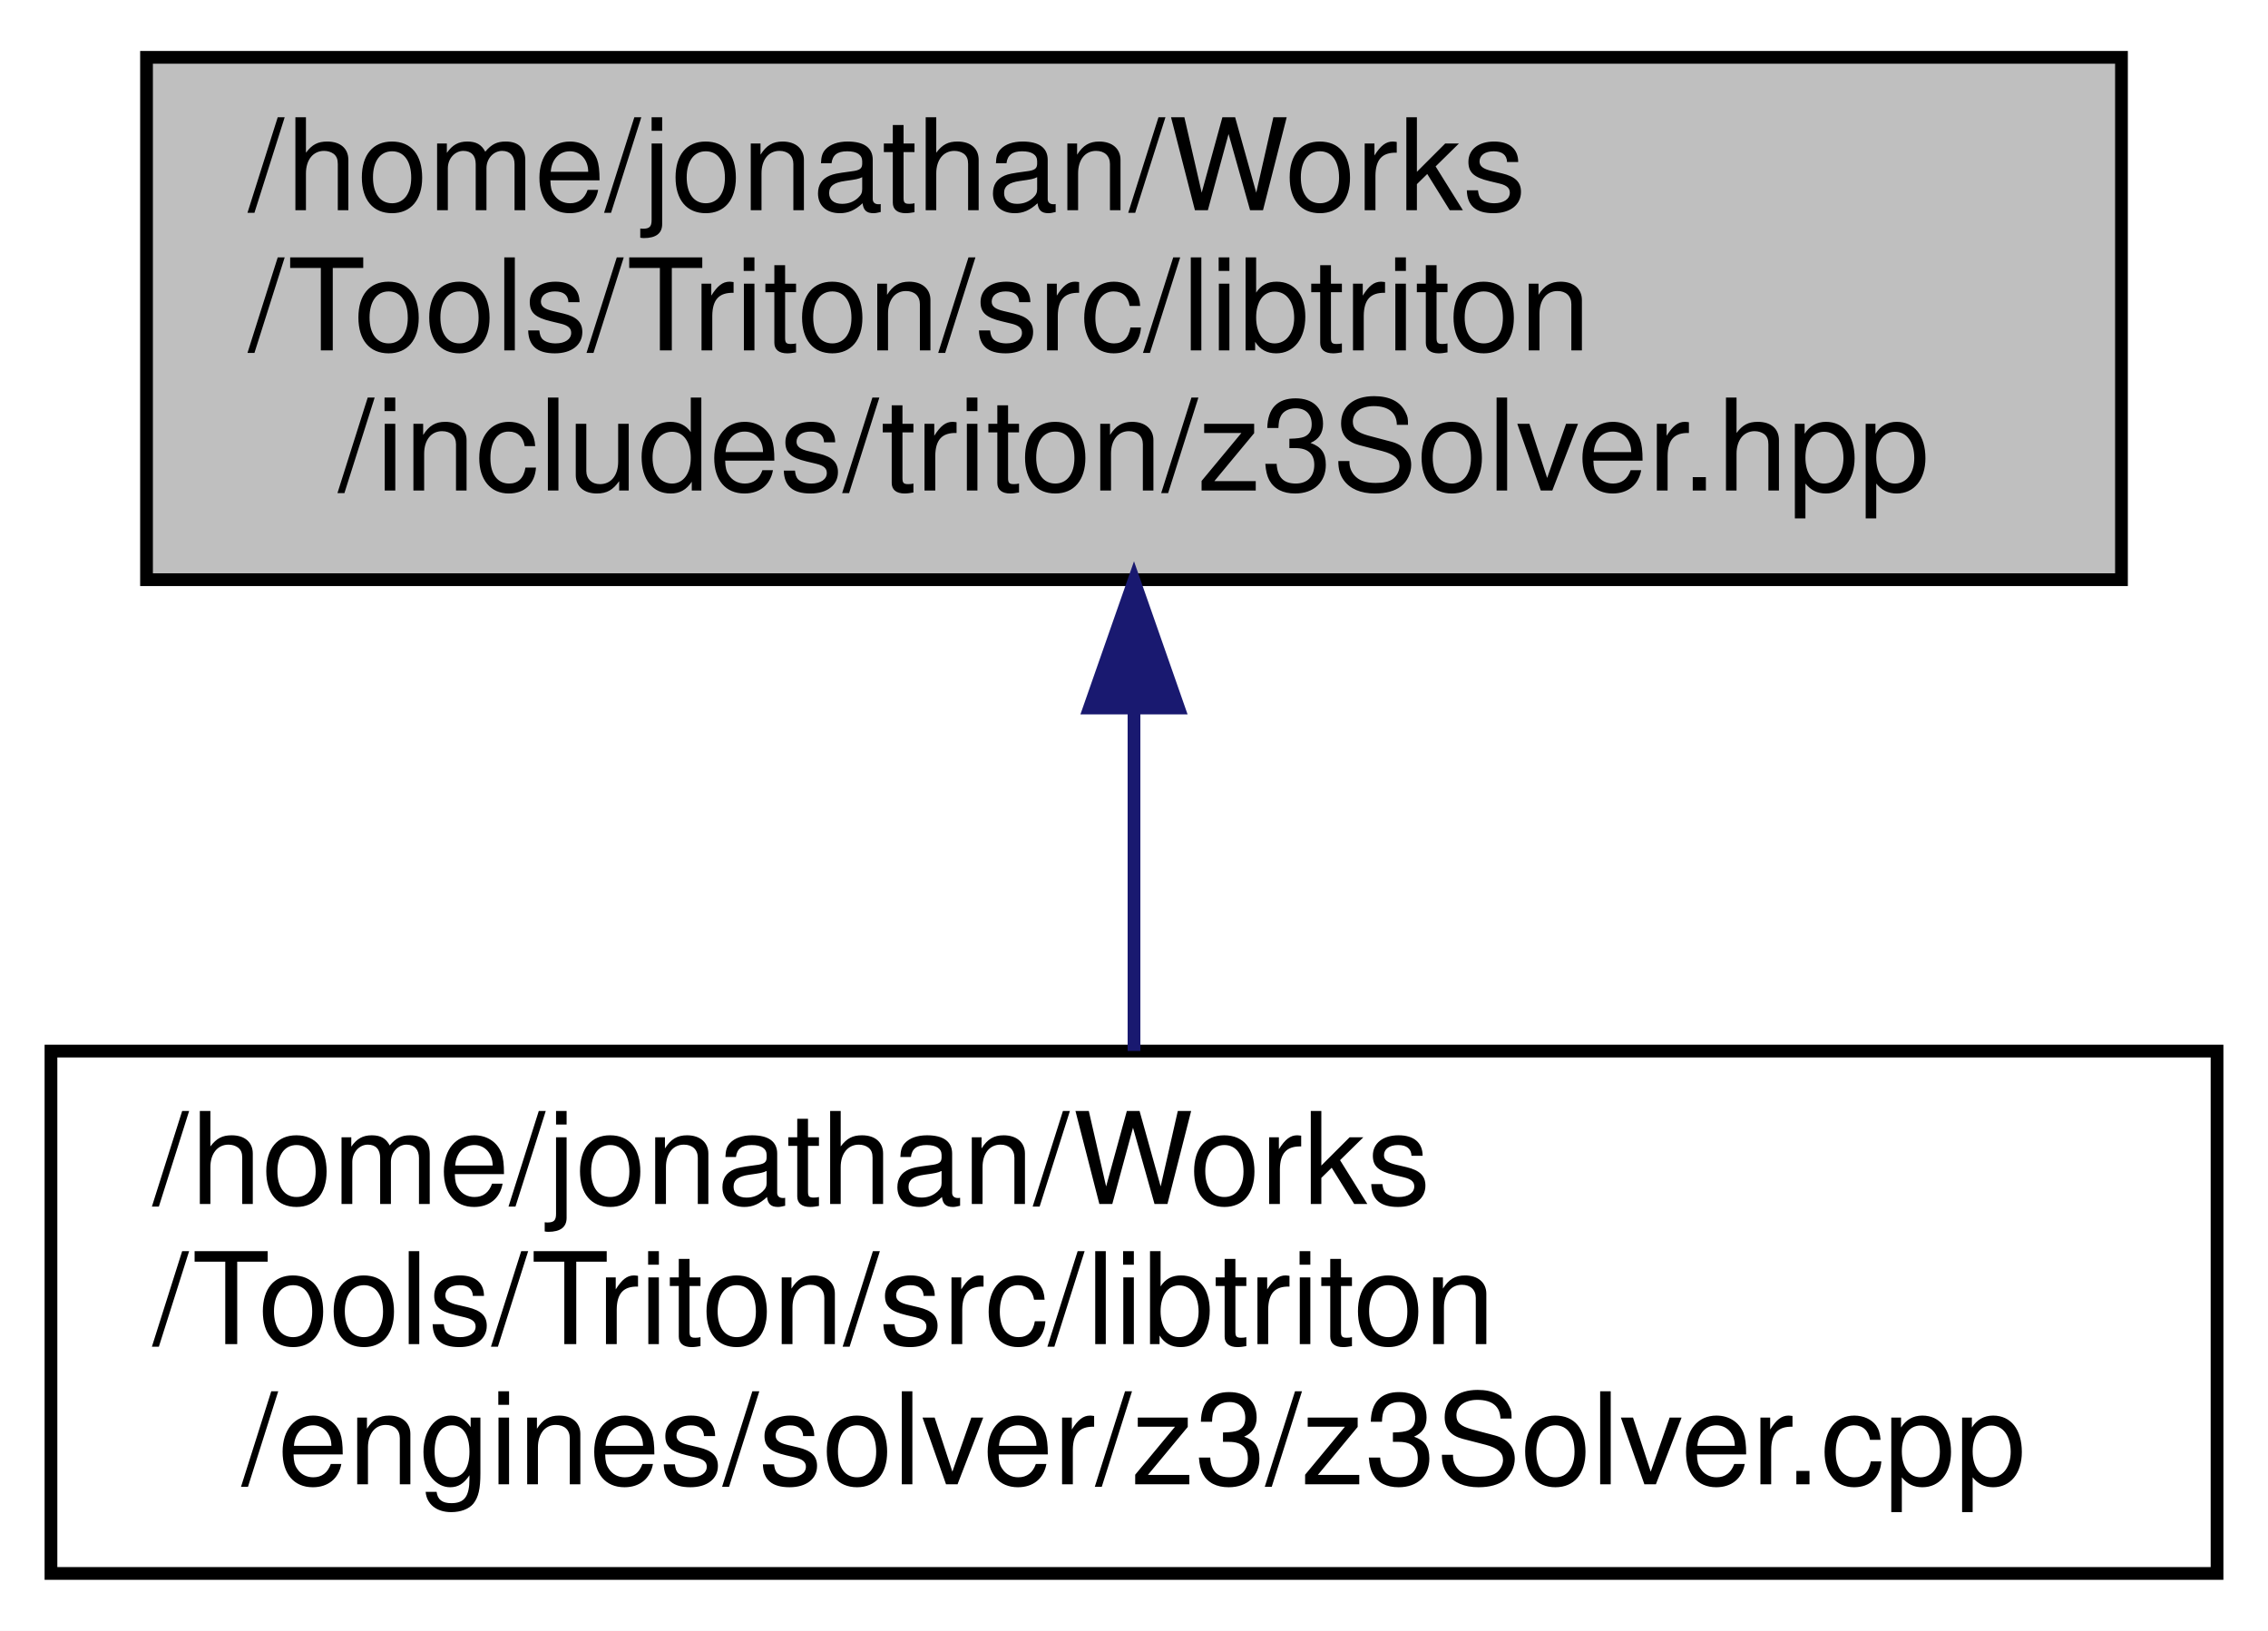
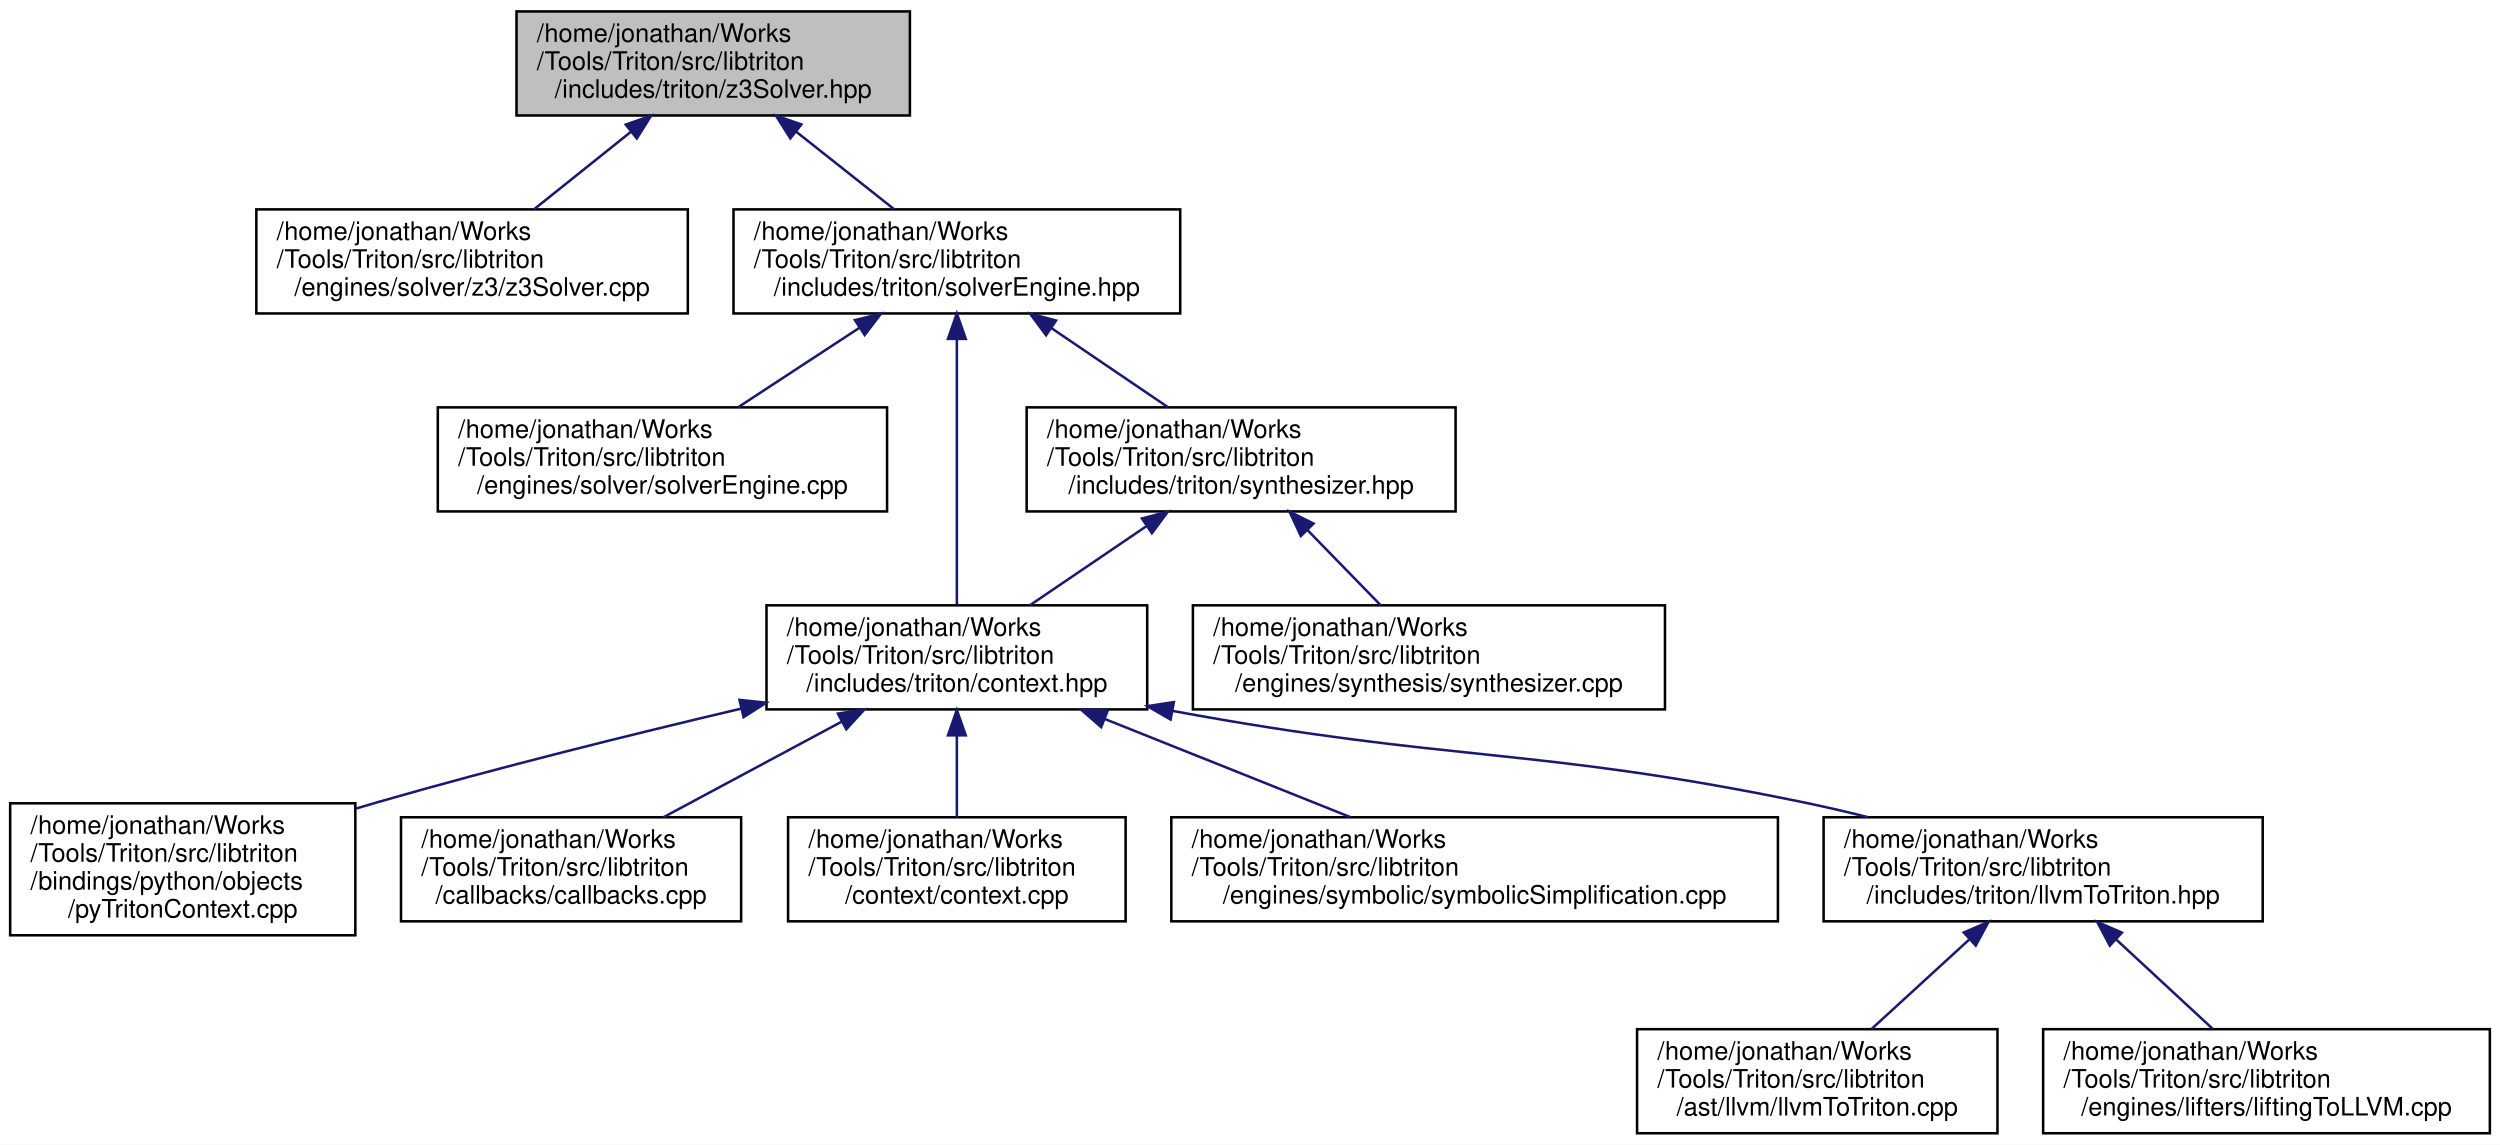
- <svg xmlns="http://www.w3.org/2000/svg" xmlns:xlink="http://www.w3.org/1999/xlink" width="178pt" height="128pt" viewBox="0.00 0.00 178.00 128.00">
-   <g id="graph0" class="graph" transform="scale(1 1) rotate(0) translate(4 124)">
-     <polygon fill="white" stroke="transparent" points="-4,4 -4,-124 174,-124 174,4 -4,4" />
+ <svg xmlns="http://www.w3.org/2000/svg" xmlns:xlink="http://www.w3.org/1999/xlink" width="985pt" height="451pt" viewBox="0.00 0.00 985.00 451.00">
+   <g id="graph0" class="graph" transform="scale(1 1) rotate(0) translate(4 447)">
+     <polygon fill="white" stroke="transparent" points="-4,4 -4,-447 981,-447 981,4 -4,4" />
    <g id="node1" class="node">
      <g id="a_node1">
        <a xlink:title=" ">
-           <polygon fill="#bfbfbf" stroke="black" points="7.5,-78.5 7.5,-119.5 162.5,-119.5 162.5,-78.5 7.5,-78.5" />
-           <text text-anchor="start" x="15.5" y="-107.5" font-family="Helvetica,sans-Serif" font-size="10.00">/home/jonathan/Works</text>
-           <text text-anchor="start" x="15.5" y="-96.5" font-family="Helvetica,sans-Serif" font-size="10.00">/Tools/Triton/src/libtriton</text>
-           <text text-anchor="middle" x="85" y="-85.5" font-family="Helvetica,sans-Serif" font-size="10.00">/includes/triton/z3Solver.hpp</text>
+           <polygon fill="#bfbfbf" stroke="black" points="199.5,-401.5 199.5,-442.5 354.5,-442.5 354.5,-401.5 199.5,-401.5" />
+           <text text-anchor="start" x="207.5" y="-430.5" font-family="Helvetica,sans-Serif" font-size="10.00">/home/jonathan/Works</text>
+           <text text-anchor="start" x="207.5" y="-419.5" font-family="Helvetica,sans-Serif" font-size="10.00">/Tools/Triton/src/libtriton</text>
+           <text text-anchor="middle" x="277" y="-408.5" font-family="Helvetica,sans-Serif" font-size="10.00">/includes/triton/z3Solver.hpp</text>
        </a>
      </g>
    </g>
    <g id="node2" class="node">
      <g id="a_node2">
        <a xlink:href="z3Solver_8cpp.html" target="_top" xlink:title=" ">
-           <polygon fill="white" stroke="black" points="0,-0.5 0,-41.5 170,-41.5 170,-0.5 0,-0.5" />
-           <text text-anchor="start" x="8" y="-29.5" font-family="Helvetica,sans-Serif" font-size="10.00">/home/jonathan/Works</text>
-           <text text-anchor="start" x="8" y="-18.5" font-family="Helvetica,sans-Serif" font-size="10.00">/Tools/Triton/src/libtriton</text>
-           <text text-anchor="middle" x="85" y="-7.5" font-family="Helvetica,sans-Serif" font-size="10.00">/engines/solver/z3/z3Solver.cpp</text>
+           <polygon fill="white" stroke="black" points="97,-323.5 97,-364.5 267,-364.5 267,-323.5 97,-323.5" />
+           <text text-anchor="start" x="105" y="-352.5" font-family="Helvetica,sans-Serif" font-size="10.00">/home/jonathan/Works</text>
+           <text text-anchor="start" x="105" y="-341.5" font-family="Helvetica,sans-Serif" font-size="10.00">/Tools/Triton/src/libtriton</text>
+           <text text-anchor="middle" x="182" y="-330.5" font-family="Helvetica,sans-Serif" font-size="10.00">/engines/solver/z3/z3Solver.cpp</text>
        </a>
      </g>
    </g>
    <g id="edge1" class="edge">
-       <path fill="none" stroke="midnightblue" d="M85,-68.3C85,-59.3 85,-49.65 85,-41.51" />
-       <polygon fill="midnightblue" stroke="midnightblue" points="81.5,-68.43 85,-78.43 88.5,-68.43 81.5,-68.43" />
+       <path fill="none" stroke="midnightblue" d="M244.58,-395.06C232.07,-385.06 218.01,-373.8 206.38,-364.51" />
+       <polygon fill="midnightblue" stroke="midnightblue" points="242.54,-397.91 252.54,-401.43 246.91,-392.45 242.54,-397.91" />
+     </g>
+     <g id="node3" class="node">
+       <g id="a_node3">
+         <a xlink:href="solverEngine_8hpp.html" target="_top" xlink:title=" ">
+           <polygon fill="white" stroke="black" points="285,-323.5 285,-364.5 461,-364.5 461,-323.5 285,-323.5" />
+           <text text-anchor="start" x="293" y="-352.5" font-family="Helvetica,sans-Serif" font-size="10.00">/home/jonathan/Works</text>
+           <text text-anchor="start" x="293" y="-341.5" font-family="Helvetica,sans-Serif" font-size="10.00">/Tools/Triton/src/libtriton</text>
+           <text text-anchor="middle" x="373" y="-330.5" font-family="Helvetica,sans-Serif" font-size="10.00">/includes/triton/solverEngine.hpp</text>
+         </a>
+       </g>
+     </g>
+     <g id="edge2" class="edge">
+       <path fill="none" stroke="midnightblue" d="M309.76,-395.06C322.4,-385.06 336.62,-373.8 348.36,-364.51" />
+       <polygon fill="midnightblue" stroke="midnightblue" points="307.39,-392.48 301.72,-401.43 311.74,-397.97 307.39,-392.48" />
+     </g>
+     <g id="node4" class="node">
+       <g id="a_node4">
+         <a xlink:href="solverEngine_8cpp.html" target="_top" xlink:title=" ">
+           <polygon fill="white" stroke="black" points="168.5,-245.5 168.5,-286.5 345.5,-286.5 345.5,-245.5 168.5,-245.5" />
+           <text text-anchor="start" x="176.5" y="-274.5" font-family="Helvetica,sans-Serif" font-size="10.00">/home/jonathan/Works</text>
+           <text text-anchor="start" x="176.5" y="-263.5" font-family="Helvetica,sans-Serif" font-size="10.00">/Tools/Triton/src/libtriton</text>
+           <text text-anchor="middle" x="257" y="-252.5" font-family="Helvetica,sans-Serif" font-size="10.00">/engines/solver/solverEngine.cpp</text>
+         </a>
+       </g>
+     </g>
+     <g id="edge3" class="edge">
+       <path fill="none" stroke="midnightblue" d="M334.72,-317.92C319.12,-307.7 301.37,-296.07 286.77,-286.51" />
+       <polygon fill="midnightblue" stroke="midnightblue" points="332.84,-320.88 343.13,-323.43 336.68,-315.02 332.84,-320.88" />
+     </g>
+     <g id="node5" class="node">
+       <g id="a_node5">
+         <a xlink:href="context_8hpp.html" target="_top" xlink:title=" ">
+           <polygon fill="white" stroke="black" points="298,-167.5 298,-208.5 448,-208.5 448,-167.5 298,-167.5" />
+           <text text-anchor="start" x="306" y="-196.5" font-family="Helvetica,sans-Serif" font-size="10.00">/home/jonathan/Works</text>
+           <text text-anchor="start" x="306" y="-185.5" font-family="Helvetica,sans-Serif" font-size="10.00">/Tools/Triton/src/libtriton</text>
+           <text text-anchor="middle" x="373" y="-174.5" font-family="Helvetica,sans-Serif" font-size="10.00">/includes/triton/context.hpp</text>
+         </a>
+       </g>
+     </g>
+     <g id="edge4" class="edge">
+       <path fill="none" stroke="midnightblue" d="M373,-313.36C373,-282.61 373,-235.36 373,-208.83" />
+       <polygon fill="midnightblue" stroke="midnightblue" points="369.5,-313.5 373,-323.5 376.5,-313.5 369.5,-313.5" />
+     </g>
+     <g id="node13" class="node">
+       <g id="a_node13">
+         <a xlink:href="synthesizer_8hpp.html" target="_top" xlink:title=" ">
+           <polygon fill="white" stroke="black" points="400.5,-245.5 400.5,-286.5 569.5,-286.5 569.5,-245.5 400.5,-245.5" />
+           <text text-anchor="start" x="408.5" y="-274.5" font-family="Helvetica,sans-Serif" font-size="10.00">/home/jonathan/Works</text>
+           <text text-anchor="start" x="408.5" y="-263.5" font-family="Helvetica,sans-Serif" font-size="10.00">/Tools/Triton/src/libtriton</text>
+           <text text-anchor="middle" x="485" y="-252.5" font-family="Helvetica,sans-Serif" font-size="10.00">/includes/triton/synthesizer.hpp</text>
+         </a>
+       </g>
+     </g>
+     <g id="edge12" class="edge">
+       <path fill="none" stroke="midnightblue" d="M410.38,-317.64C425.34,-307.49 442.29,-295.98 456.25,-286.51" />
+       <polygon fill="midnightblue" stroke="midnightblue" points="408.15,-314.92 401.84,-323.43 412.08,-320.71 408.15,-314.92" />
+     </g>
+     <g id="node6" class="node">
+       <g id="a_node6">
+         <a xlink:href="pyTritonContext_8cpp.html" target="_top" xlink:title=" ">
+           <polygon fill="white" stroke="black" points="0,-78.5 0,-130.5 136,-130.5 136,-78.5 0,-78.5" />
+           <text text-anchor="start" x="8" y="-118.5" font-family="Helvetica,sans-Serif" font-size="10.00">/home/jonathan/Works</text>
+           <text text-anchor="start" x="8" y="-107.5" font-family="Helvetica,sans-Serif" font-size="10.00">/Tools/Triton/src/libtriton</text>
+           <text text-anchor="start" x="8" y="-96.5" font-family="Helvetica,sans-Serif" font-size="10.00">/bindings/python/objects</text>
+           <text text-anchor="middle" x="68" y="-85.5" font-family="Helvetica,sans-Serif" font-size="10.00">/pyTritonContext.cpp</text>
+         </a>
+       </g>
+     </g>
+     <g id="edge5" class="edge">
+       <path fill="none" stroke="midnightblue" d="M288.03,-167.81C244.96,-157.66 191.97,-144.52 145,-131 142.16,-130.18 139.26,-129.33 136.35,-128.45" />
+       <polygon fill="midnightblue" stroke="midnightblue" points="287.37,-171.25 297.9,-170.13 288.96,-164.44 287.37,-171.25" />
+     </g>
+     <g id="node7" class="node">
+       <g id="a_node7">
+         <a xlink:href="callbacks_8cpp.html" target="_top" xlink:title=" ">
+           <polygon fill="white" stroke="black" points="154,-84 154,-125 288,-125 288,-84 154,-84" />
+           <text text-anchor="start" x="162" y="-113" font-family="Helvetica,sans-Serif" font-size="10.00">/home/jonathan/Works</text>
+           <text text-anchor="start" x="162" y="-102" font-family="Helvetica,sans-Serif" font-size="10.00">/Tools/Triton/src/libtriton</text>
+           <text text-anchor="middle" x="221" y="-91" font-family="Helvetica,sans-Serif" font-size="10.00">/callbacks/callbacks.cpp</text>
+         </a>
+       </g>
+     </g>
+     <g id="edge6" class="edge">
+       <path fill="none" stroke="midnightblue" d="M327.59,-162.65C305.15,-150.62 278.44,-136.3 257.37,-125" />
+       <polygon fill="midnightblue" stroke="midnightblue" points="326.13,-165.84 336.59,-167.48 329.43,-159.67 326.13,-165.84" />
+     </g>
+     <g id="node8" class="node">
+       <g id="a_node8">
+         <a xlink:href="context_8cpp.html" target="_top" xlink:title=" ">
+           <polygon fill="white" stroke="black" points="306.5,-84 306.5,-125 439.5,-125 439.5,-84 306.5,-84" />
+           <text text-anchor="start" x="314.5" y="-113" font-family="Helvetica,sans-Serif" font-size="10.00">/home/jonathan/Works</text>
+           <text text-anchor="start" x="314.5" y="-102" font-family="Helvetica,sans-Serif" font-size="10.00">/Tools/Triton/src/libtriton</text>
+           <text text-anchor="middle" x="373" y="-91" font-family="Helvetica,sans-Serif" font-size="10.00">/context/context.cpp</text>
+         </a>
+       </g>
+     </g>
+     <g id="edge7" class="edge">
+       <path fill="none" stroke="midnightblue" d="M373,-157.06C373,-146.38 373,-134.63 373,-125.05" />
+       <polygon fill="midnightblue" stroke="midnightblue" points="369.5,-157.27 373,-167.27 376.5,-157.27 369.5,-157.27" />
+     </g>
+     <g id="node9" class="node">
+       <g id="a_node9">
+         <a xlink:href="symbolicSimplification_8cpp.html" target="_top" xlink:title=" ">
+           <polygon fill="white" stroke="black" points="457.5,-84 457.5,-125 696.5,-125 696.5,-84 457.5,-84" />
+           <text text-anchor="start" x="465.5" y="-113" font-family="Helvetica,sans-Serif" font-size="10.00">/home/jonathan/Works</text>
+           <text text-anchor="start" x="465.5" y="-102" font-family="Helvetica,sans-Serif" font-size="10.00">/Tools/Triton/src/libtriton</text>
+           <text text-anchor="middle" x="577" y="-91" font-family="Helvetica,sans-Serif" font-size="10.00">/engines/symbolic/symbolicSimplification.cpp</text>
+         </a>
+       </g>
+     </g>
+     <g id="edge8" class="edge">
+       <path fill="none" stroke="midnightblue" d="M431.16,-163.77C461.83,-151.51 499.03,-136.65 528.18,-125" />
+       <polygon fill="midnightblue" stroke="midnightblue" points="429.85,-160.52 421.86,-167.48 432.45,-167.02 429.85,-160.52" />
+     </g>
+     <g id="node10" class="node">
+       <g id="a_node10">
+         <a xlink:href="llvmToTriton_8hpp.html" target="_top" xlink:title=" ">
+           <polygon fill="white" stroke="black" points="714.5,-84 714.5,-125 887.5,-125 887.5,-84 714.5,-84" />
+           <text text-anchor="start" x="722.5" y="-113" font-family="Helvetica,sans-Serif" font-size="10.00">/home/jonathan/Works</text>
+           <text text-anchor="start" x="722.5" y="-102" font-family="Helvetica,sans-Serif" font-size="10.00">/Tools/Triton/src/libtriton</text>
+           <text text-anchor="middle" x="801" y="-91" font-family="Helvetica,sans-Serif" font-size="10.00">/includes/triton/llvmToTriton.hpp</text>
+         </a>
+       </g>
+     </g>
+     <g id="edge9" class="edge">
+       <path fill="none" stroke="midnightblue" d="M457.92,-166.92C568.58,-146.43 599.58,-152.9 706,-131 714.45,-129.26 723.26,-127.22 731.96,-125.05" />
+       <polygon fill="midnightblue" stroke="midnightblue" points="457.21,-163.49 448.03,-168.78 458.51,-170.37 457.21,-163.49" />
+     </g>
+     <g id="node11" class="node">
+       <g id="a_node11">
+         <a xlink:href="llvmToTriton_8cpp.html" target="_top" xlink:title=" ">
+           <polygon fill="white" stroke="black" points="641,-0.5 641,-41.5 783,-41.5 783,-0.5 641,-0.5" />
+           <text text-anchor="start" x="649" y="-29.5" font-family="Helvetica,sans-Serif" font-size="10.00">/home/jonathan/Works</text>
+           <text text-anchor="start" x="649" y="-18.5" font-family="Helvetica,sans-Serif" font-size="10.00">/Tools/Triton/src/libtriton</text>
+           <text text-anchor="middle" x="712" y="-7.5" font-family="Helvetica,sans-Serif" font-size="10.00">/ast/llvm/llvmToTriton.cpp</text>
+         </a>
+       </g>
+     </g>
+     <g id="edge10" class="edge">
+       <path fill="none" stroke="midnightblue" d="M771.91,-76.86C759.34,-65.35 744.9,-52.13 733.35,-41.55" />
+       <polygon fill="midnightblue" stroke="midnightblue" points="769.72,-79.6 779.46,-83.77 774.44,-74.44 769.72,-79.6" />
+     </g>
+     <g id="node12" class="node">
+       <g id="a_node12">
+         <a xlink:href="liftingToLLVM_8cpp.html" target="_top" xlink:title=" ">
+           <polygon fill="white" stroke="black" points="801,-0.5 801,-41.5 977,-41.5 977,-0.5 801,-0.5" />
+           <text text-anchor="start" x="809" y="-29.5" font-family="Helvetica,sans-Serif" font-size="10.00">/home/jonathan/Works</text>
+           <text text-anchor="start" x="809" y="-18.5" font-family="Helvetica,sans-Serif" font-size="10.00">/Tools/Triton/src/libtriton</text>
+           <text text-anchor="middle" x="889" y="-7.5" font-family="Helvetica,sans-Serif" font-size="10.00">/engines/lifters/liftingToLLVM.cpp</text>
+         </a>
+       </g>
+     </g>
+     <g id="edge11" class="edge">
+       <path fill="none" stroke="midnightblue" d="M829.76,-76.86C842.19,-65.35 856.47,-52.13 867.89,-41.55" />
+       <polygon fill="midnightblue" stroke="midnightblue" points="827.26,-74.41 822.3,-83.77 832.02,-79.54 827.26,-74.41" />
+     </g>
+     <g id="edge14" class="edge">
+       <path fill="none" stroke="midnightblue" d="M447.62,-239.64C432.66,-229.49 415.71,-217.98 401.75,-208.51" />
+       <polygon fill="midnightblue" stroke="midnightblue" points="445.92,-242.71 456.16,-245.43 449.85,-236.92 445.92,-242.71" />
+     </g>
+     <g id="node14" class="node">
+       <g id="a_node14">
+         <a xlink:href="synthesizer_8cpp.html" target="_top" xlink:title=" ">
+           <polygon fill="white" stroke="black" points="466,-167.5 466,-208.5 652,-208.5 652,-167.5 466,-167.5" />
+           <text text-anchor="start" x="474" y="-196.5" font-family="Helvetica,sans-Serif" font-size="10.00">/home/jonathan/Works</text>
+           <text text-anchor="start" x="474" y="-185.5" font-family="Helvetica,sans-Serif" font-size="10.00">/Tools/Triton/src/libtriton</text>
+           <text text-anchor="middle" x="559" y="-174.5" font-family="Helvetica,sans-Serif" font-size="10.00">/engines/synthesis/synthesizer.cpp</text>
+         </a>
+       </g>
+     </g>
+     <g id="edge13" class="edge">
+       <path fill="none" stroke="midnightblue" d="M511.09,-238.2C520.62,-228.42 531.21,-217.54 540.01,-208.51" />
+       <polygon fill="midnightblue" stroke="midnightblue" points="508.53,-235.82 504.06,-245.43 513.54,-240.71 508.53,-235.82" />
    </g>
  </g>
</svg>
